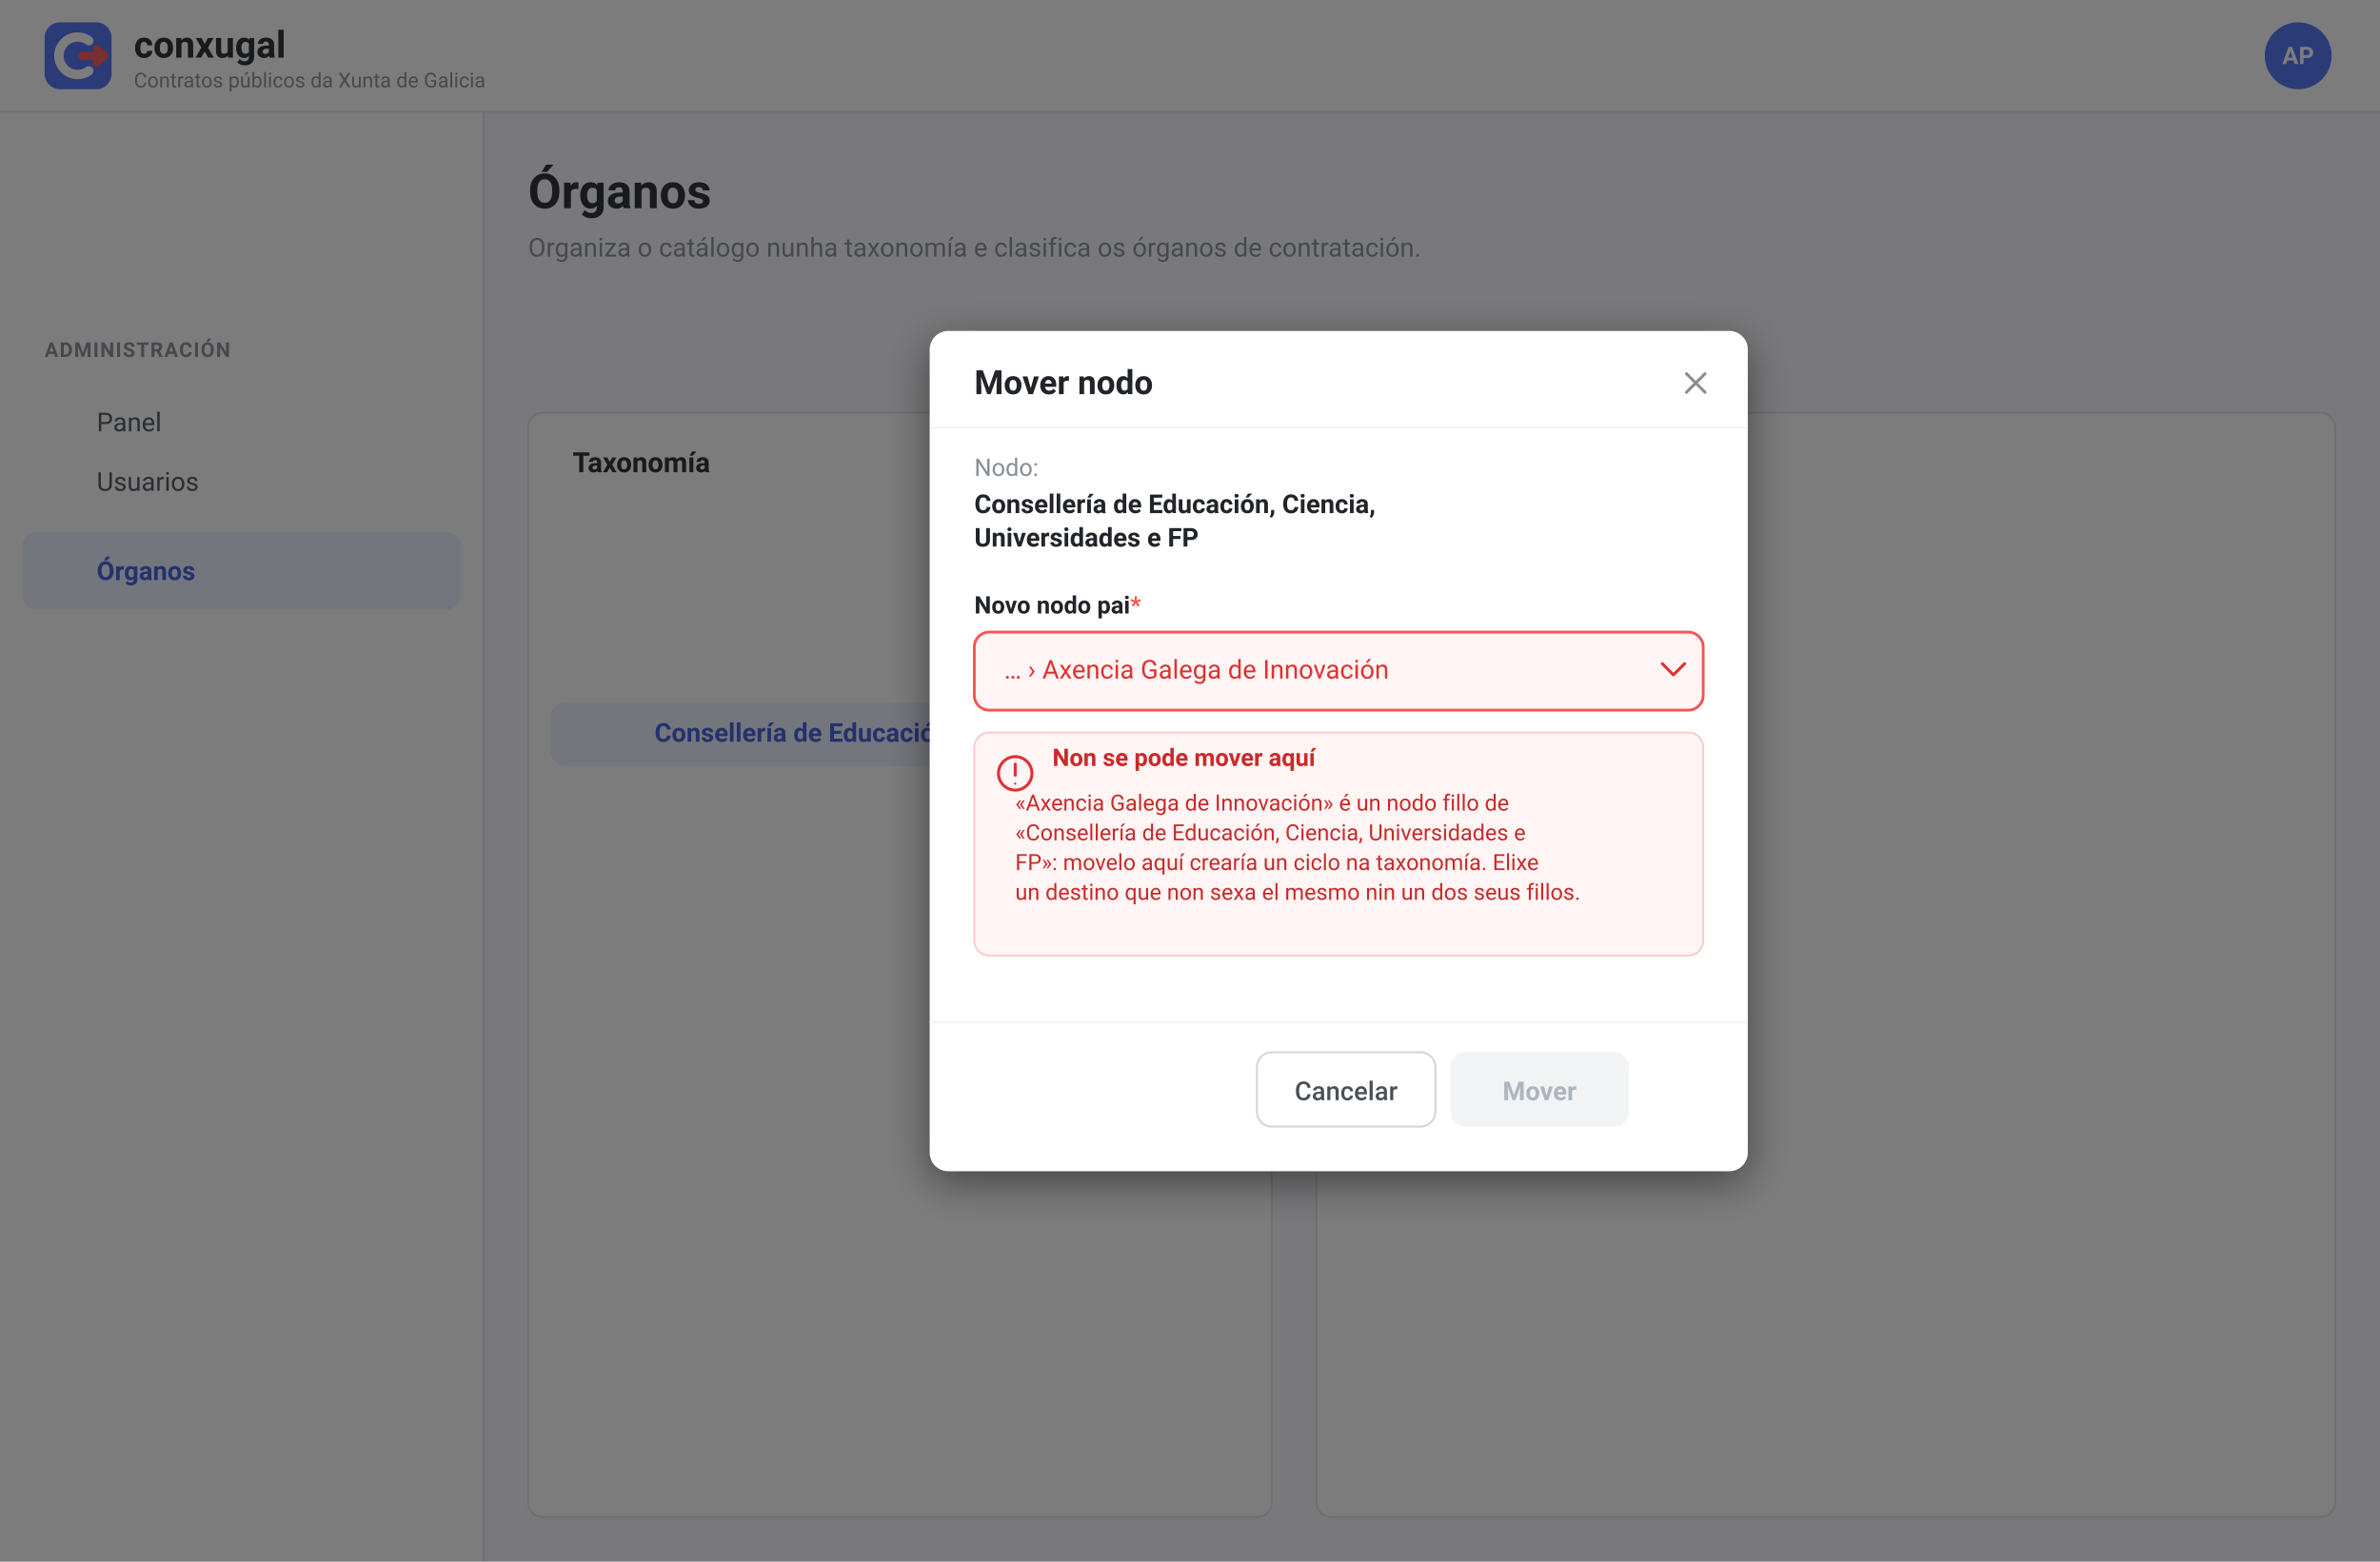
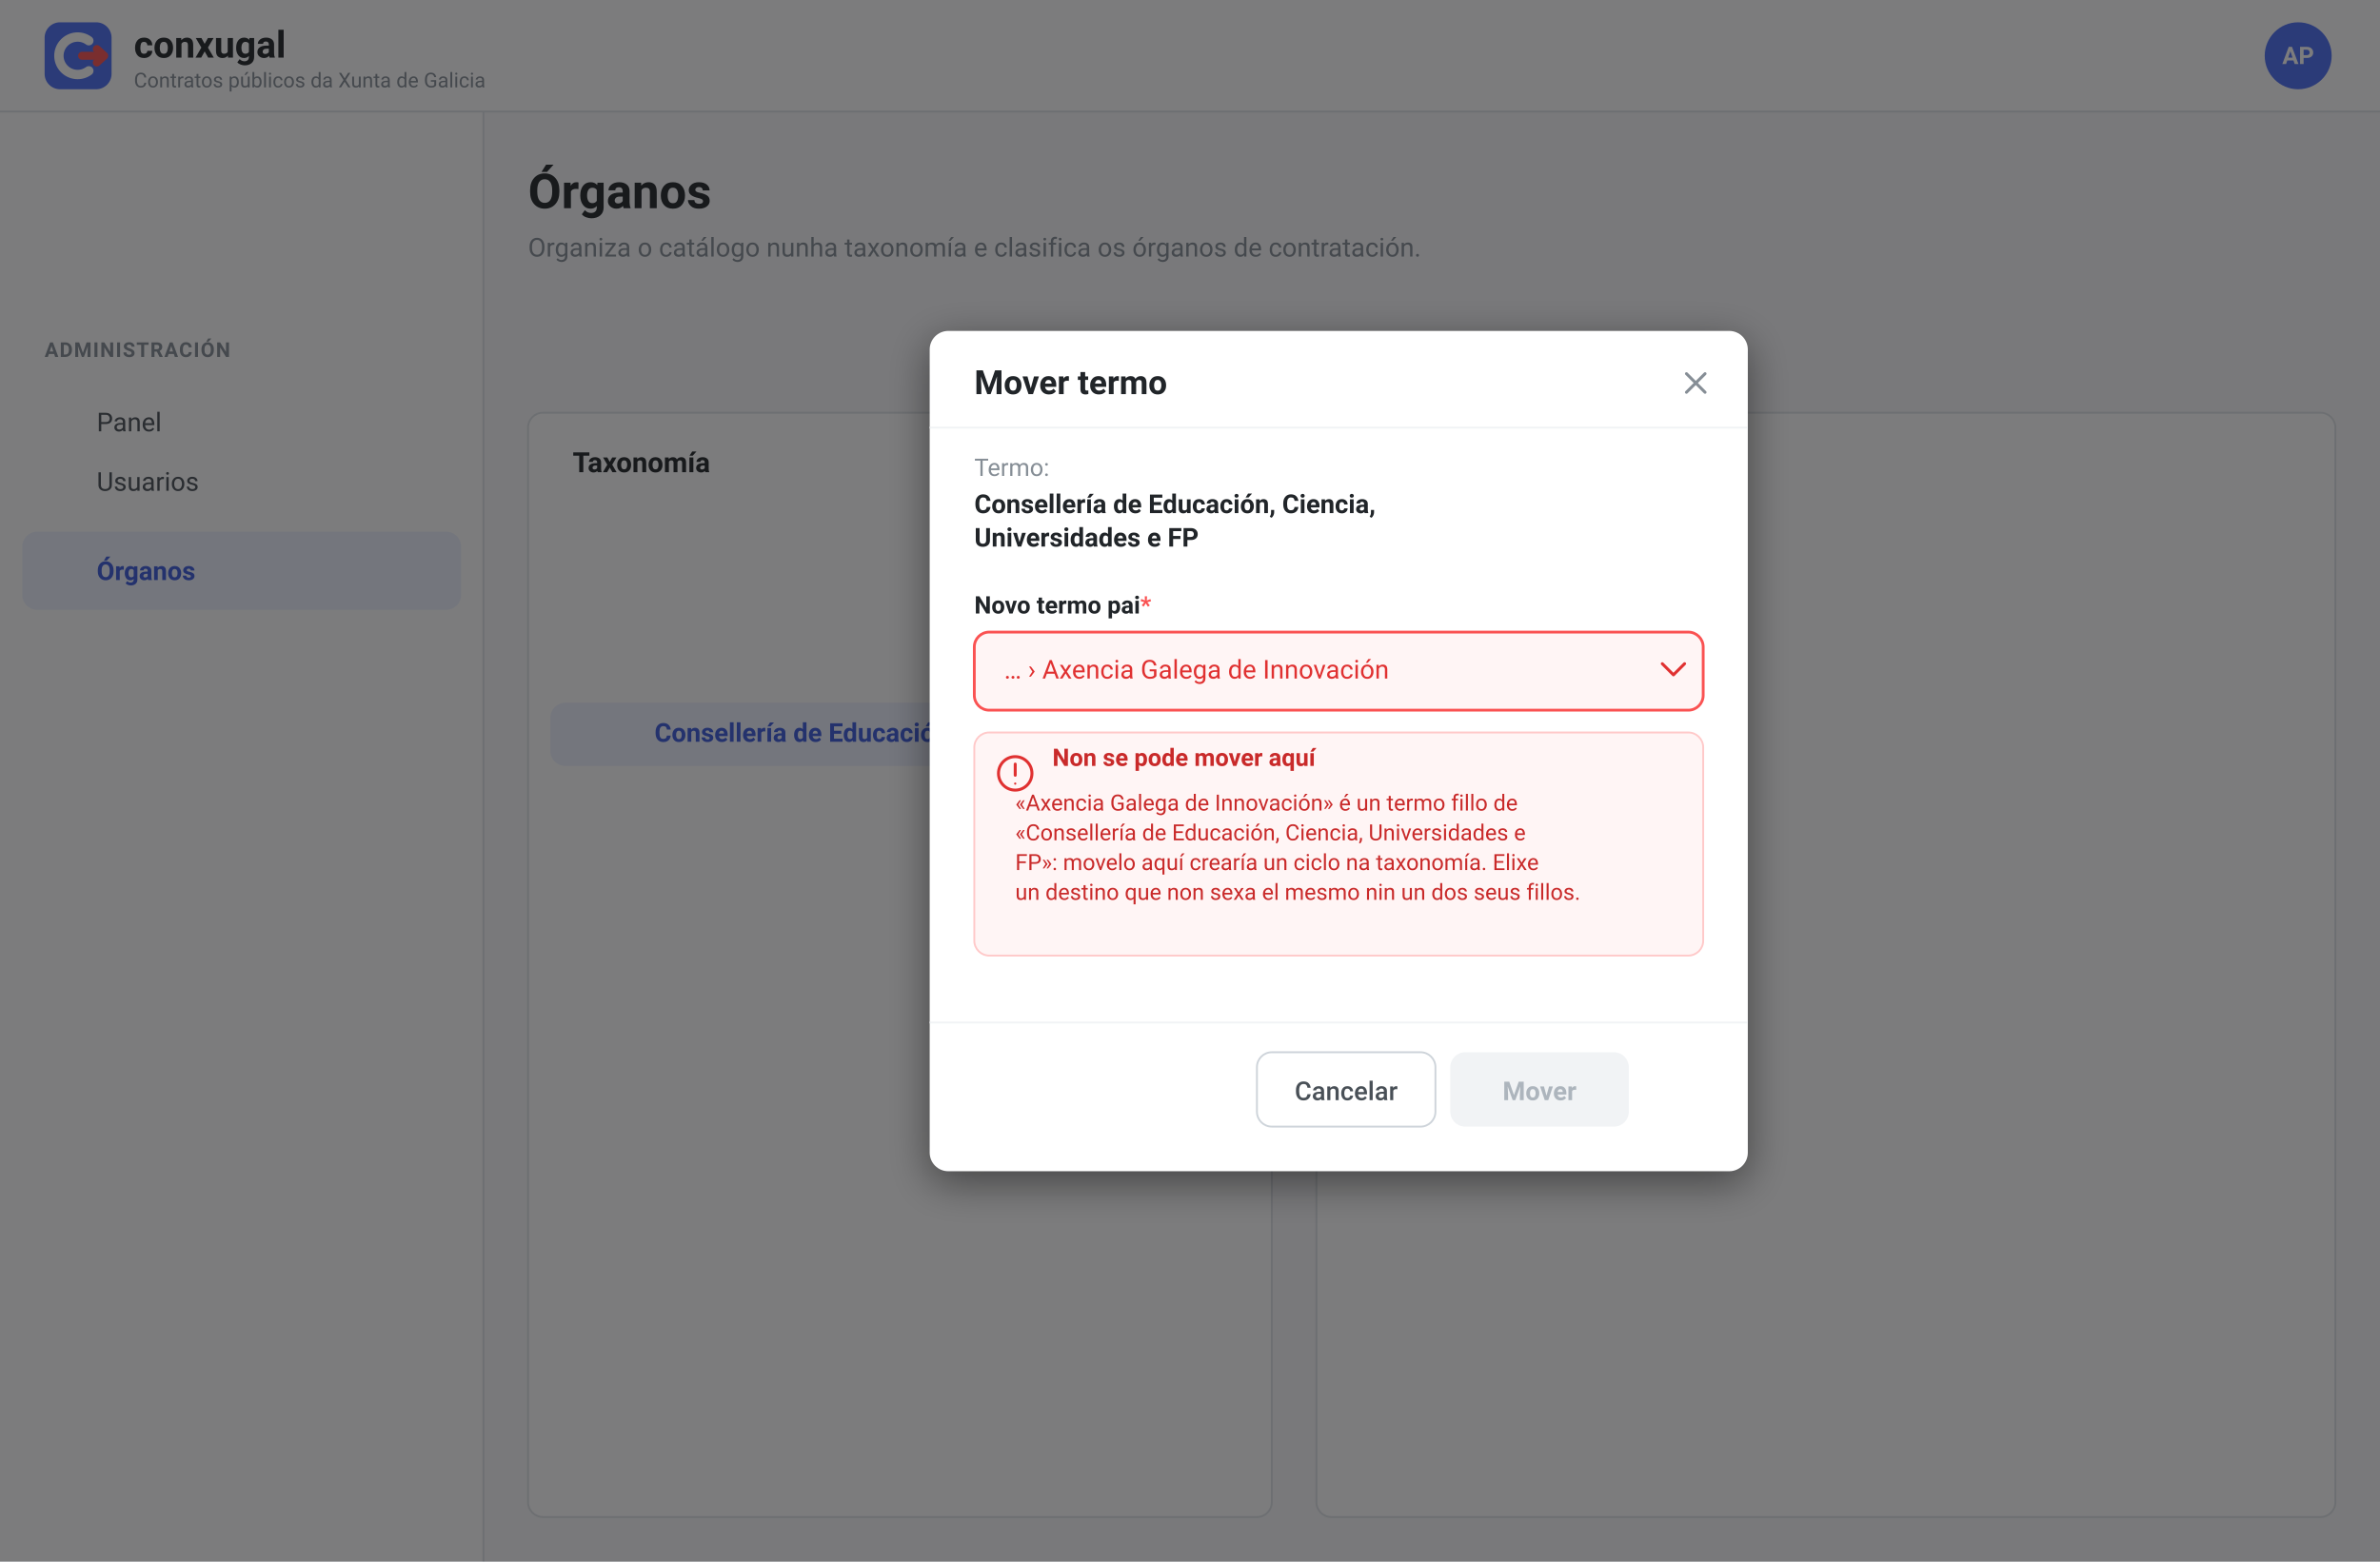
<svg xmlns="http://www.w3.org/2000/svg" width="1280" height="840" viewBox="0 0 1280 840" font-family="-apple-system, BlinkMacSystemFont, 'Segoe UI', Roboto, 'Helvetica Neue', Arial, sans-serif">
  <defs>
    <filter id="modalShadow" x="-30%" y="-30%" width="160%" height="160%">
      <feGaussianBlur in="SourceGraphic" stdDeviation="11" />
    </filter>
  </defs>
  <rect width="1280" height="840" fill="#f8f9fa" />
  <rect x="0" y="0" width="1280" height="60" fill="#ffffff" />
  <rect x="0" y="60" width="260" height="780" fill="#ffffff" />
  <line x1="0" y1="60" x2="1280" y2="60" stroke="#dee2e6" stroke-width="1" />
  <line x1="260" y1="60" x2="260" y2="840" stroke="#dee2e6" stroke-width="1" />
  <g transform="translate(24,12) scale(0.18)">
    <rect x="0" y="0" width="200" height="200" rx="46" fill="#4c6ef5" />
    <path d="M 132 55 A 56 56 0 1 0 132 145" fill="none" stroke="#ffffff" stroke-width="28" stroke-linecap="round" />
    <path d="M 112 100 L 176 100" fill="none" stroke="#fa5252" stroke-width="24" stroke-linecap="round" />
    <path d="M 156 80 L 178 100 L 156 120" fill="none" stroke="#fa5252" stroke-width="24" stroke-linecap="round" stroke-linejoin="round" />
  </g>
  <text x="72" y="31" font-size="20" font-weight="700" fill="#212529">conxugal</text>
  <text x="72" y="47" font-size="11" fill="#868e96">Contratos públicos da Xunta de Galicia</text>
  <circle cx="1236" cy="30" r="18" fill="#4c6ef5" />
  <text x="1236" y="30" text-anchor="middle" dominant-baseline="central" font-size="13" font-weight="600" fill="#ffffff">AP</text>
  <text x="24" y="192" font-size="11" font-weight="600" letter-spacing="0.6" fill="#868e96">ADMINISTRACIÓN</text>
  <text x="52" y="232" font-size="14" fill="#495057">Panel</text>
  <text x="52" y="264" font-size="14" fill="#495057">Usuarios</text>
  <rect x="12" y="286" width="236" height="42" rx="8" fill="#edf2ff" />
  <text x="52" y="312" font-size="14" font-weight="600" fill="#3b5bdb">Órganos</text>
  <text x="284" y="112" font-size="26" font-weight="700" fill="#212529">Órganos</text>
  <text x="284" y="138" font-size="14" fill="#868e96">Organiza o catálogo nunha taxonomía e clasifica os órganos de contratación.</text>
  <rect x="284" y="222" width="400" height="594" rx="8" fill="#ffffff" stroke="#dee2e6" />
  <text x="308" y="254" font-size="15" font-weight="600" fill="#212529">Taxonomía</text>
  <rect x="296" y="378" width="372" height="34" rx="8" fill="#edf2ff" />
  <text x="352" y="399" font-size="14" font-weight="600" fill="#3b5bdb">Consellería de Educación, Ciencia,</text>
  <rect x="708" y="222" width="548" height="594" rx="8" fill="#ffffff" stroke="#dee2e6" />
  <rect width="1280" height="840" fill="#101113" opacity="0.55" />
  <rect x="500" y="184" width="440" height="452" rx="10" fill="#000000" opacity="0.45" filter="url(#modalShadow)" />
  <rect x="500" y="178" width="440" height="452" rx="10" fill="#ffffff" />
-   <text x="524" y="212" font-size="18" font-weight="600" fill="#212529">Mover nodo</text>
+   <text x="524" y="212" font-size="18" font-weight="600" fill="#212529">Mover termo</text>
  <g stroke="#868e96" stroke-width="1.6" stroke-linecap="round">
    <line x1="907" y1="201" x2="917" y2="211" />
    <line x1="917" y1="201" x2="907" y2="211" />
  </g>
  <line x1="500" y1="230" x2="940" y2="230" stroke="#f1f3f5" />
-   <text x="524" y="256" font-size="13" fill="#868e96">Nodo:</text>
+   <text x="524" y="256" font-size="13" fill="#868e96">Termo:</text>
  <text x="524" y="276" font-size="14" font-weight="600" fill="#212529">Consellería de Educación, Ciencia,</text>
  <text x="524" y="294" font-size="14" font-weight="600" fill="#212529">Universidades e FP</text>
-   <text x="524" y="330" font-size="13" font-weight="600" fill="#212529">Novo nodo pai<tspan fill="#fa5252"> *</tspan>
+   <text x="524" y="330" font-size="13" font-weight="600" fill="#212529">Novo termo pai<tspan fill="#fa5252"> *</tspan>
  </text>
  <rect x="524" y="340" width="392" height="42" rx="8" fill="#fff5f5" stroke="#fa5252" stroke-width="1.5" />
  <text x="540" y="365" font-size="14" fill="#e03131">… › Axencia Galega de Innovación</text>
  <path d="M894 357 l6 6 l6 -6" stroke="#e03131" stroke-width="1.6" fill="none" stroke-linecap="round" stroke-linejoin="round" />
  <rect x="524" y="394" width="392" height="120" rx="8" fill="#fff5f5" stroke="#ffc9c9" />
  <g stroke="#e03131" stroke-width="1.6" fill="none">
    <circle cx="546" cy="416" r="9" />
    <line x1="546" y1="411" x2="546" y2="417" stroke-linecap="round" />
    <circle cx="546" cy="421.5" r="0.6" fill="#e03131" stroke="none" />
  </g>
  <text x="566" y="412" font-size="13" font-weight="600" fill="#c92a2a">Non se pode mover aquí</text>
-   <text x="546" y="436" font-size="12" fill="#c92a2a">«Axencia Galega de Innovación» é un nodo fillo de</text>
+   <text x="546" y="436" font-size="12" fill="#c92a2a">«Axencia Galega de Innovación» é un termo fillo de</text>
  <text x="546" y="452" font-size="12" fill="#c92a2a">«Consellería de Educación, Ciencia, Universidades e</text>
  <text x="546" y="468" font-size="12" fill="#c92a2a">FP»: movelo aquí crearía un ciclo na taxonomía. Elixe</text>
  <text x="546" y="484" font-size="12" fill="#c92a2a">un destino que non sexa el mesmo nin un dos seus fillos.</text>
  <line x1="500" y1="550" x2="940" y2="550" stroke="#f1f3f5" />
  <rect x="676" y="566" width="96" height="40" rx="8" fill="#ffffff" stroke="#ced4da" />
  <text x="724" y="587" text-anchor="middle" dominant-baseline="central" font-size="14" font-weight="500" fill="#495057">Cancelar</text>
  <rect x="780" y="566" width="96" height="40" rx="8" fill="#f1f3f5" />
  <text x="828" y="587" text-anchor="middle" dominant-baseline="central" font-size="14" font-weight="600" fill="#adb5bd">Mover</text>
</svg>
